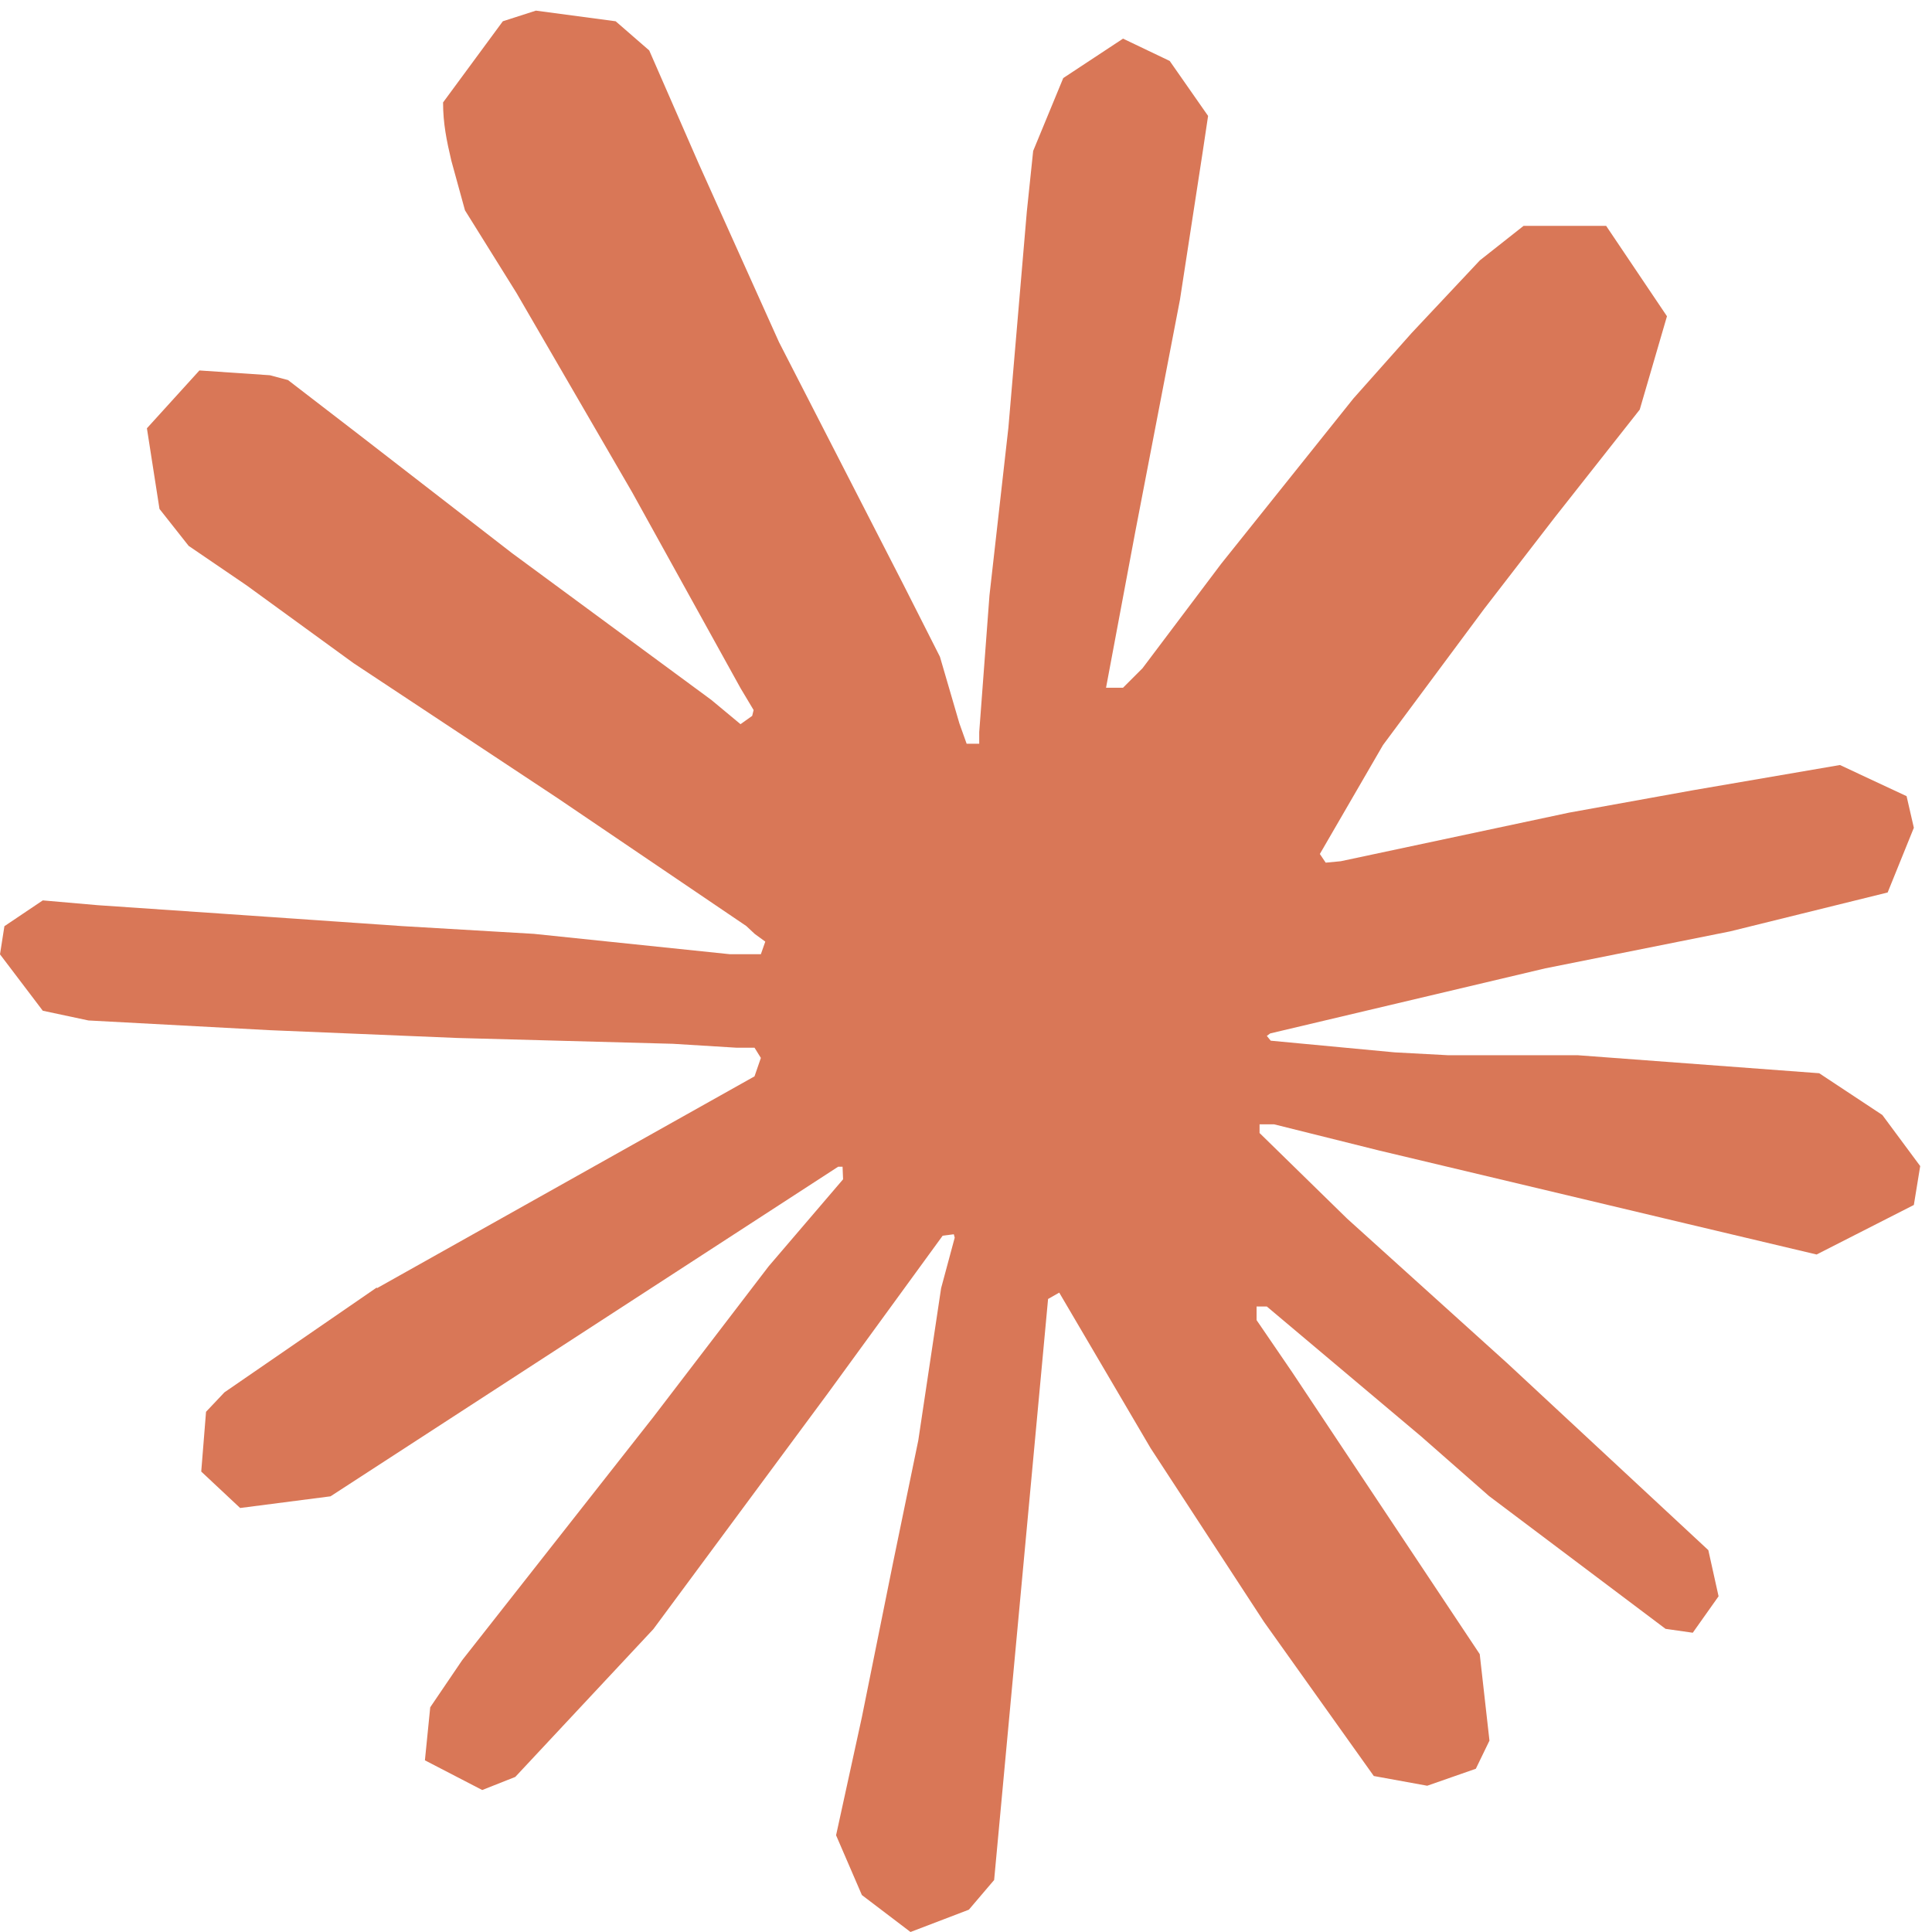
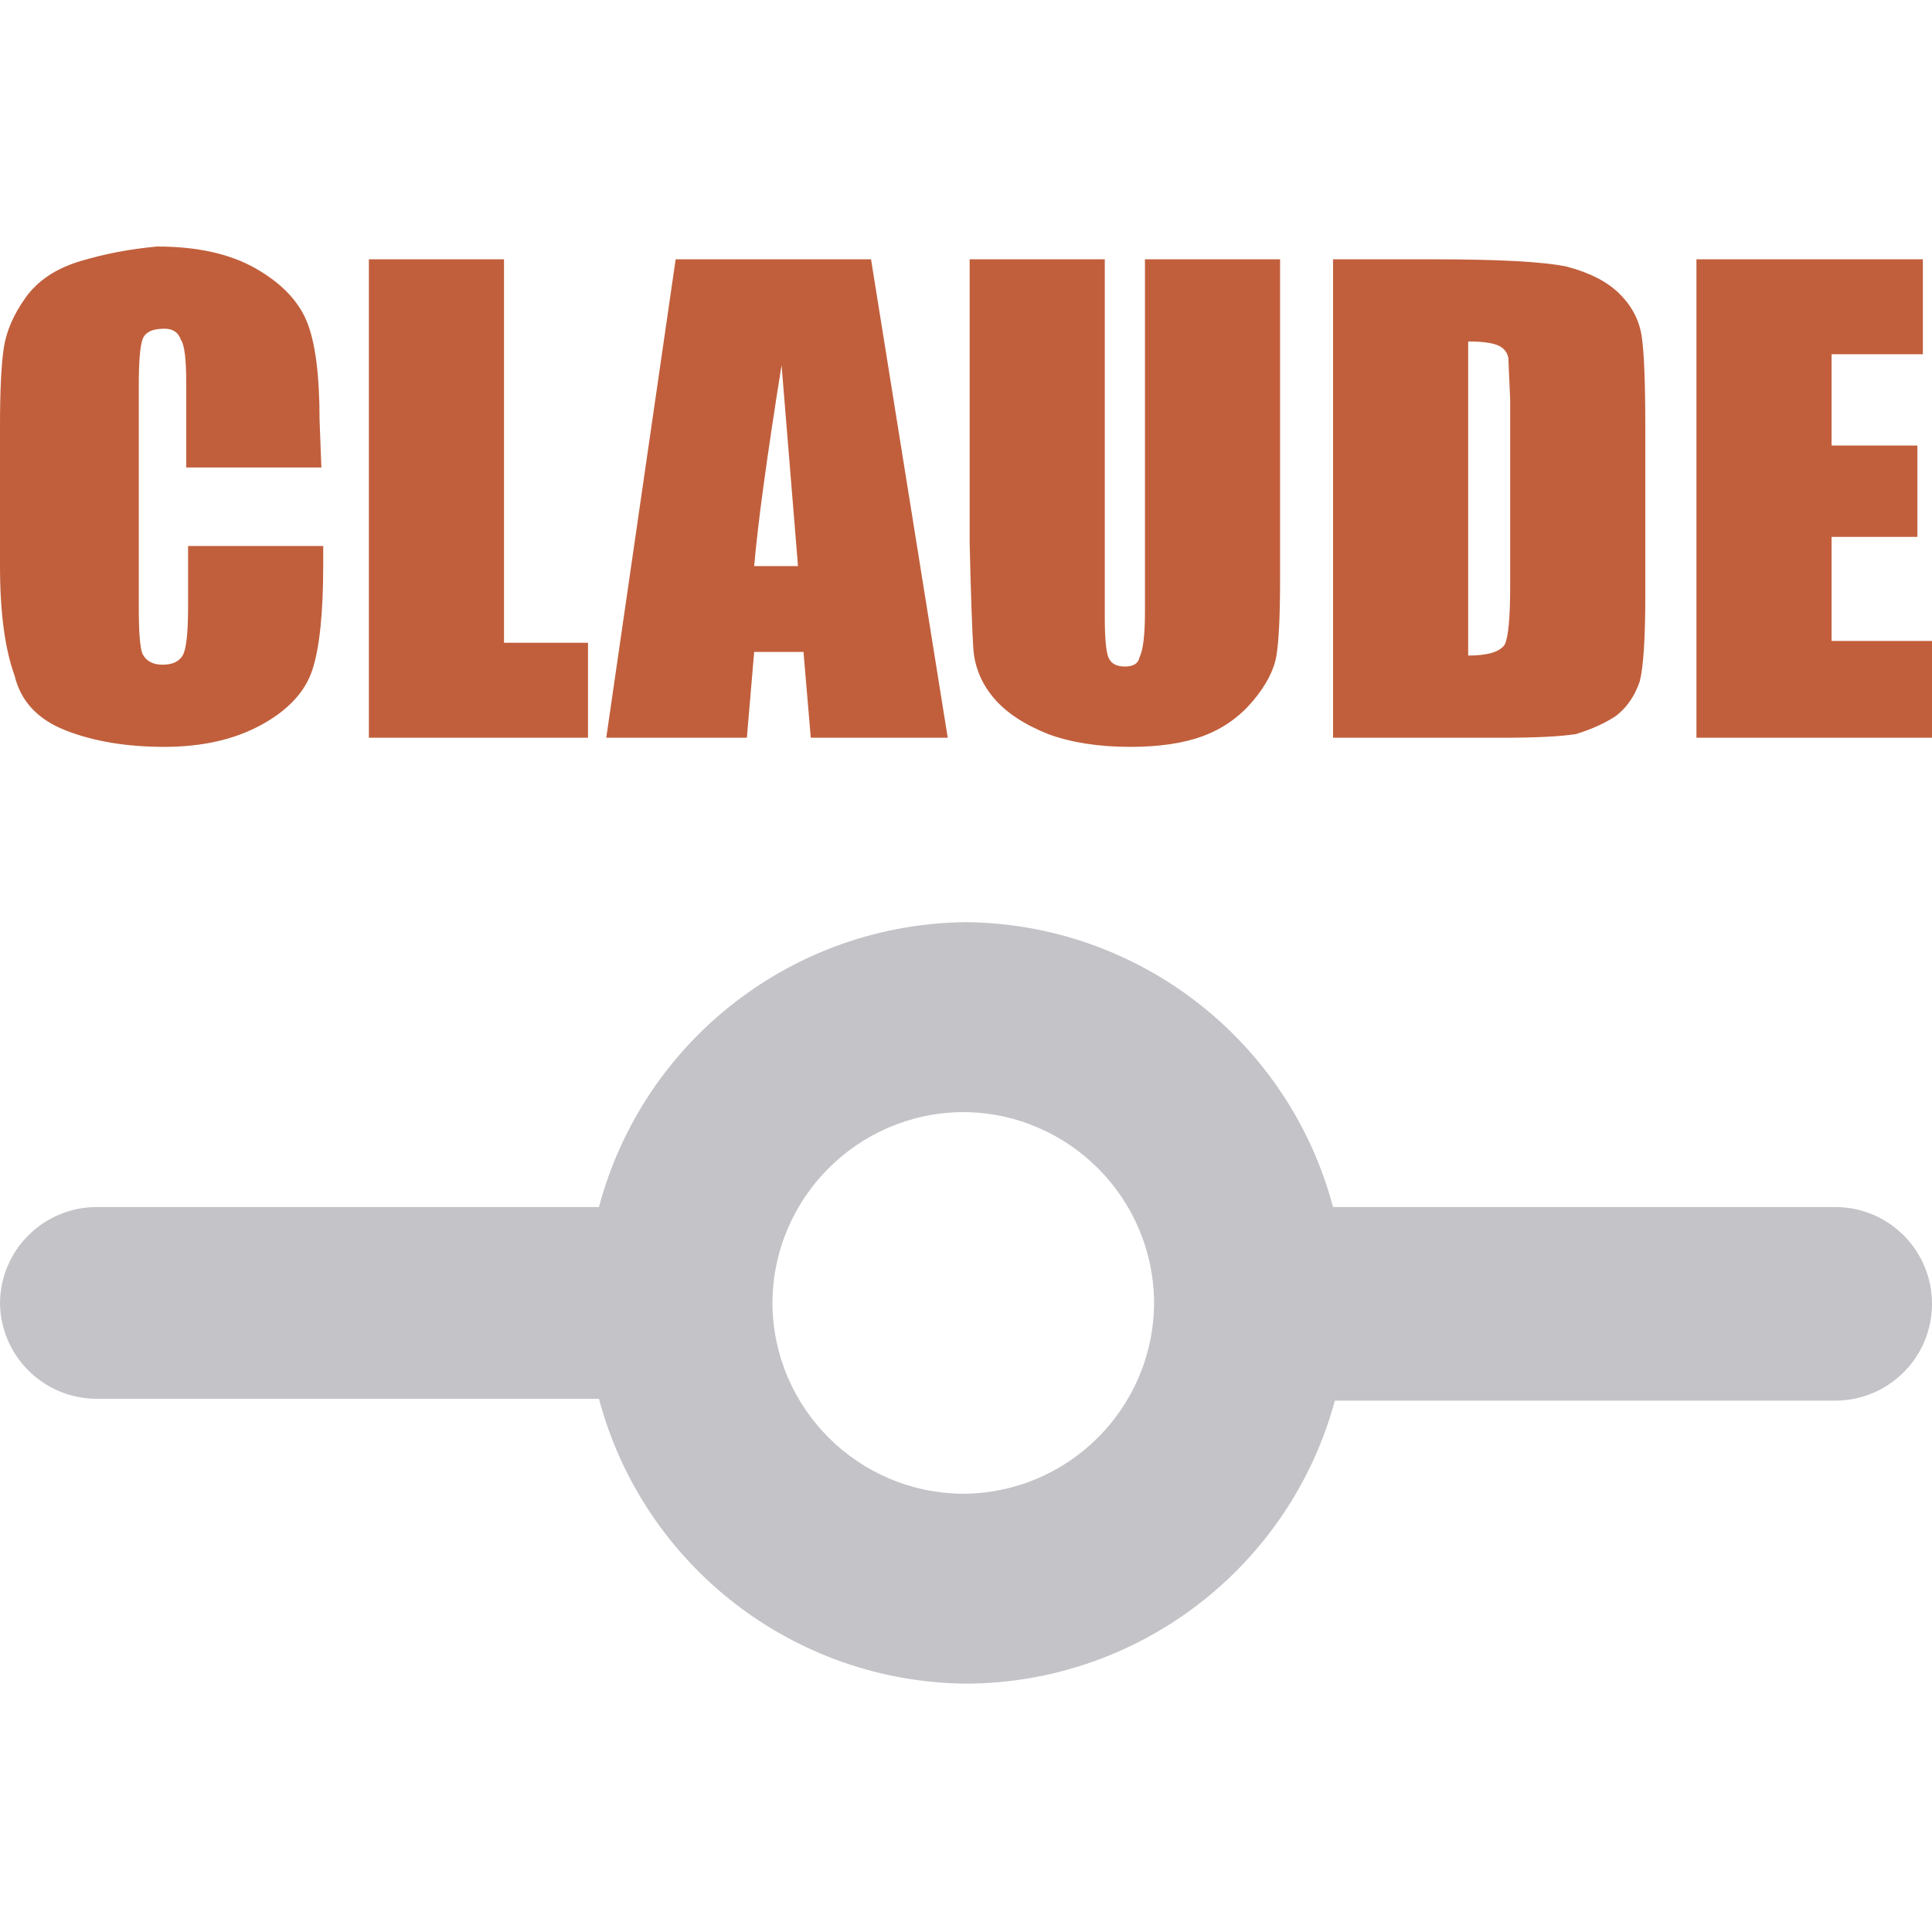
- <svg xmlns="http://www.w3.org/2000/svg" width="40" height="40" viewBox="0 0 1200 1200">
-   <path fill="#d97757" stroke="none" d="M 233.96 800.215 L 468.644 668.537 L 472.591 657.101 L 468.644 650.738 L 457.208 650.738 L 417.987 648.322 L 283.893 644.698 L 167.597 639.866 L 54.926 633.826 L 26.577 627.785 L 3.3e-05 592.752 L 2.738 575.275 L 26.577 559.248 L 60.725 562.228 L 136.188 567.383 L 249.423 575.195 L 331.57 580.027 L 453.262 592.671 L 472.591 592.671 L 475.329 584.859 L 468.725 580.027 L 463.571 575.195 L 346.389 495.785 L 219.544 411.866 L 153.101 363.544 L 117.181 339.06 L 99.06 316.107 L 91.248 266.014 L 123.866 230.094 L 167.678 233.074 L 178.873 236.054 L 223.248 270.201 L 318.04 343.57 L 441.826 434.738 L 459.946 449.799 L 467.195 444.644 L 468.081 441.02 L 459.946 427.409 L 392.617 305.718 L 320.779 181.933 L 288.805 130.631 L 280.349 99.866 C 277.369 87.221 275.195 76.591 275.195 63.624 L 312.322 13.208 L 332.859 6.604 L 382.389 13.208 L 403.248 31.329 L 434.014 101.718 L 483.866 212.537 L 561.181 363.221 L 583.812 407.919 L 595.893 449.315 L 600.403 461.96 L 608.215 461.96 L 608.215 454.712 L 614.577 369.826 L 626.336 265.611 L 637.772 131.517 L 641.718 93.745 L 660.403 48.483 L 697.53 24 L 726.524 37.852 L 750.363 72 L 747.06 94.067 L 732.886 186.201 L 705.101 330.524 L 686.98 427.168 L 697.53 427.168 L 709.611 415.087 L 758.497 350.175 L 840.644 247.49 L 876.886 206.738 L 919.168 161.718 L 946.309 140.295 L 997.611 140.295 L 1035.383 196.43 L 1018.47 254.416 L 965.638 321.423 L 921.826 378.202 L 859.007 462.765 L 819.785 530.416 L 823.409 535.812 L 832.752 534.926 L 974.658 504.725 L 1051.329 490.873 L 1142.819 475.168 L 1184.215 494.497 L 1188.725 514.148 L 1172.456 554.336 L 1074.604 578.497 L 959.839 601.45 L 788.94 641.879 L 786.846 643.409 L 789.262 646.389 L 866.255 653.638 L 899.195 655.409 L 979.812 655.409 L 1129.933 666.604 L 1169.154 692.537 L 1192.671 724.269 L 1188.725 748.43 L 1128.322 779.195 L 1046.819 759.866 L 856.591 714.604 L 791.356 698.336 L 782.336 698.336 L 782.336 703.732 L 836.698 756.886 L 936.322 846.846 L 1061.074 962.819 L 1067.436 991.49 L 1051.409 1014.121 L 1034.497 1011.705 L 924.886 929.235 L 882.604 892.108 L 786.846 811.49 L 780.483 811.49 L 780.483 819.946 L 802.55 852.242 L 919.087 1027.409 L 925.128 1081.128 L 916.671 1098.604 L 886.47 1109.154 L 853.289 1103.114 L 785.074 1007.356 L 714.685 899.517 L 657.906 802.872 L 650.98 806.819 L 617.477 1167.705 L 601.772 1186.148 L 565.53 1200 L 535.329 1177.047 L 519.302 1139.92 L 535.329 1066.551 L 554.658 970.792 L 570.362 894.685 L 584.537 800.134 L 592.993 768.725 L 592.43 766.631 L 585.503 767.517 L 514.228 865.369 L 405.826 1011.866 L 320.054 1103.678 L 299.517 1111.812 L 263.92 1093.369 L 267.221 1060.43 L 287.114 1031.114 L 405.826 880.107 L 477.423 786.524 L 523.651 732.483 L 523.329 724.671 L 520.591 724.671 L 205.289 929.396 L 149.154 936.644 L 124.993 914.014 L 127.973 876.886 L 139.409 864.805 L 234.201 799.57 Z" />
+ <svg xmlns="http://www.w3.org/2000/svg" xml:space="preserve" width="40" height="40" viewBox="0 0 10.58 10.58">
+   <path fill="#c3c3c8" d="M5.3 5.05a2.1 2.1 0 0 0-2.02 1.56H.53a.53.53 0 0 0-.53.52.53.53 0 0 0 .53.53h2.75a2.1 2.1 0 0 0 2.01 1.56 2.1 2.1 0 0 0 2.02-1.55h2.75a.53.53 0 0 0 .52-.53.53.53 0 0 0-.52-.53H7.3a2.1 2.1 0 0 0-2.02-1.56m0 1.04a1.05 1.05 0 0 1 1.04 1.05 1.05 1.05 0 0 1-1.05 1.04 1.05 1.05 0 0 1-1.04-1.04 1.05 1.05 0 0 1 1.04-1.05" />
+   <path fill="#c15f3c" d="M1.76 2.56h-.74V2.1q0-.2-.03-.24Q.97 1.8.9 1.8q-.1 0-.12.06t-.02.25v1.22q0 .2.02.25.03.06.11.06T1 3.59t.03-.27v-.33h.74v.1q0 .4-.06.58t-.28.3-.53.12T.36 4t-.28-.3Q0 3.48 0 3.1v-.77q0-.28.02-.42t.12-.28.3-.2.42-.08q.33 0 .54.12t.28.29.07.54zm1-1.14v2.1h.46v.52h-1.2V1.42Zm2.01 0 .42 2.62h-.75l-.04-.47h-.27l-.04.47h-.77l.38-2.62Zm-.4 1.68L4.28 2q-.12.75-.15 1.1Zm2.64-1.68v1.75q0 .3-.02.42t-.13.25-.27.19-.4.06q-.26 0-.45-.07-.2-.08-.3-.2t-.11-.27-.02-.58V1.42h.74v1.96q0 .17.02.22t.09.05.08-.05q.03-.06.03-.25V1.42Zm.29 0h.55q.54 0 .73.04.19.05.29.15t.12.23.02.5v.92q0 .35-.03.47-.04.12-.13.19-.09.06-.22.1-.13.02-.4.02H7.3Zm.74.45v1.72q.16 0 .2-.06.03-.06.03-.32V2.19l-.01-.23q-.01-.05-.06-.07t-.16-.02m1.25-.45h1.24v.52h-.5v.5h.47v.5h-.47v.57h.55v.53H9.29Z" />
</svg>
